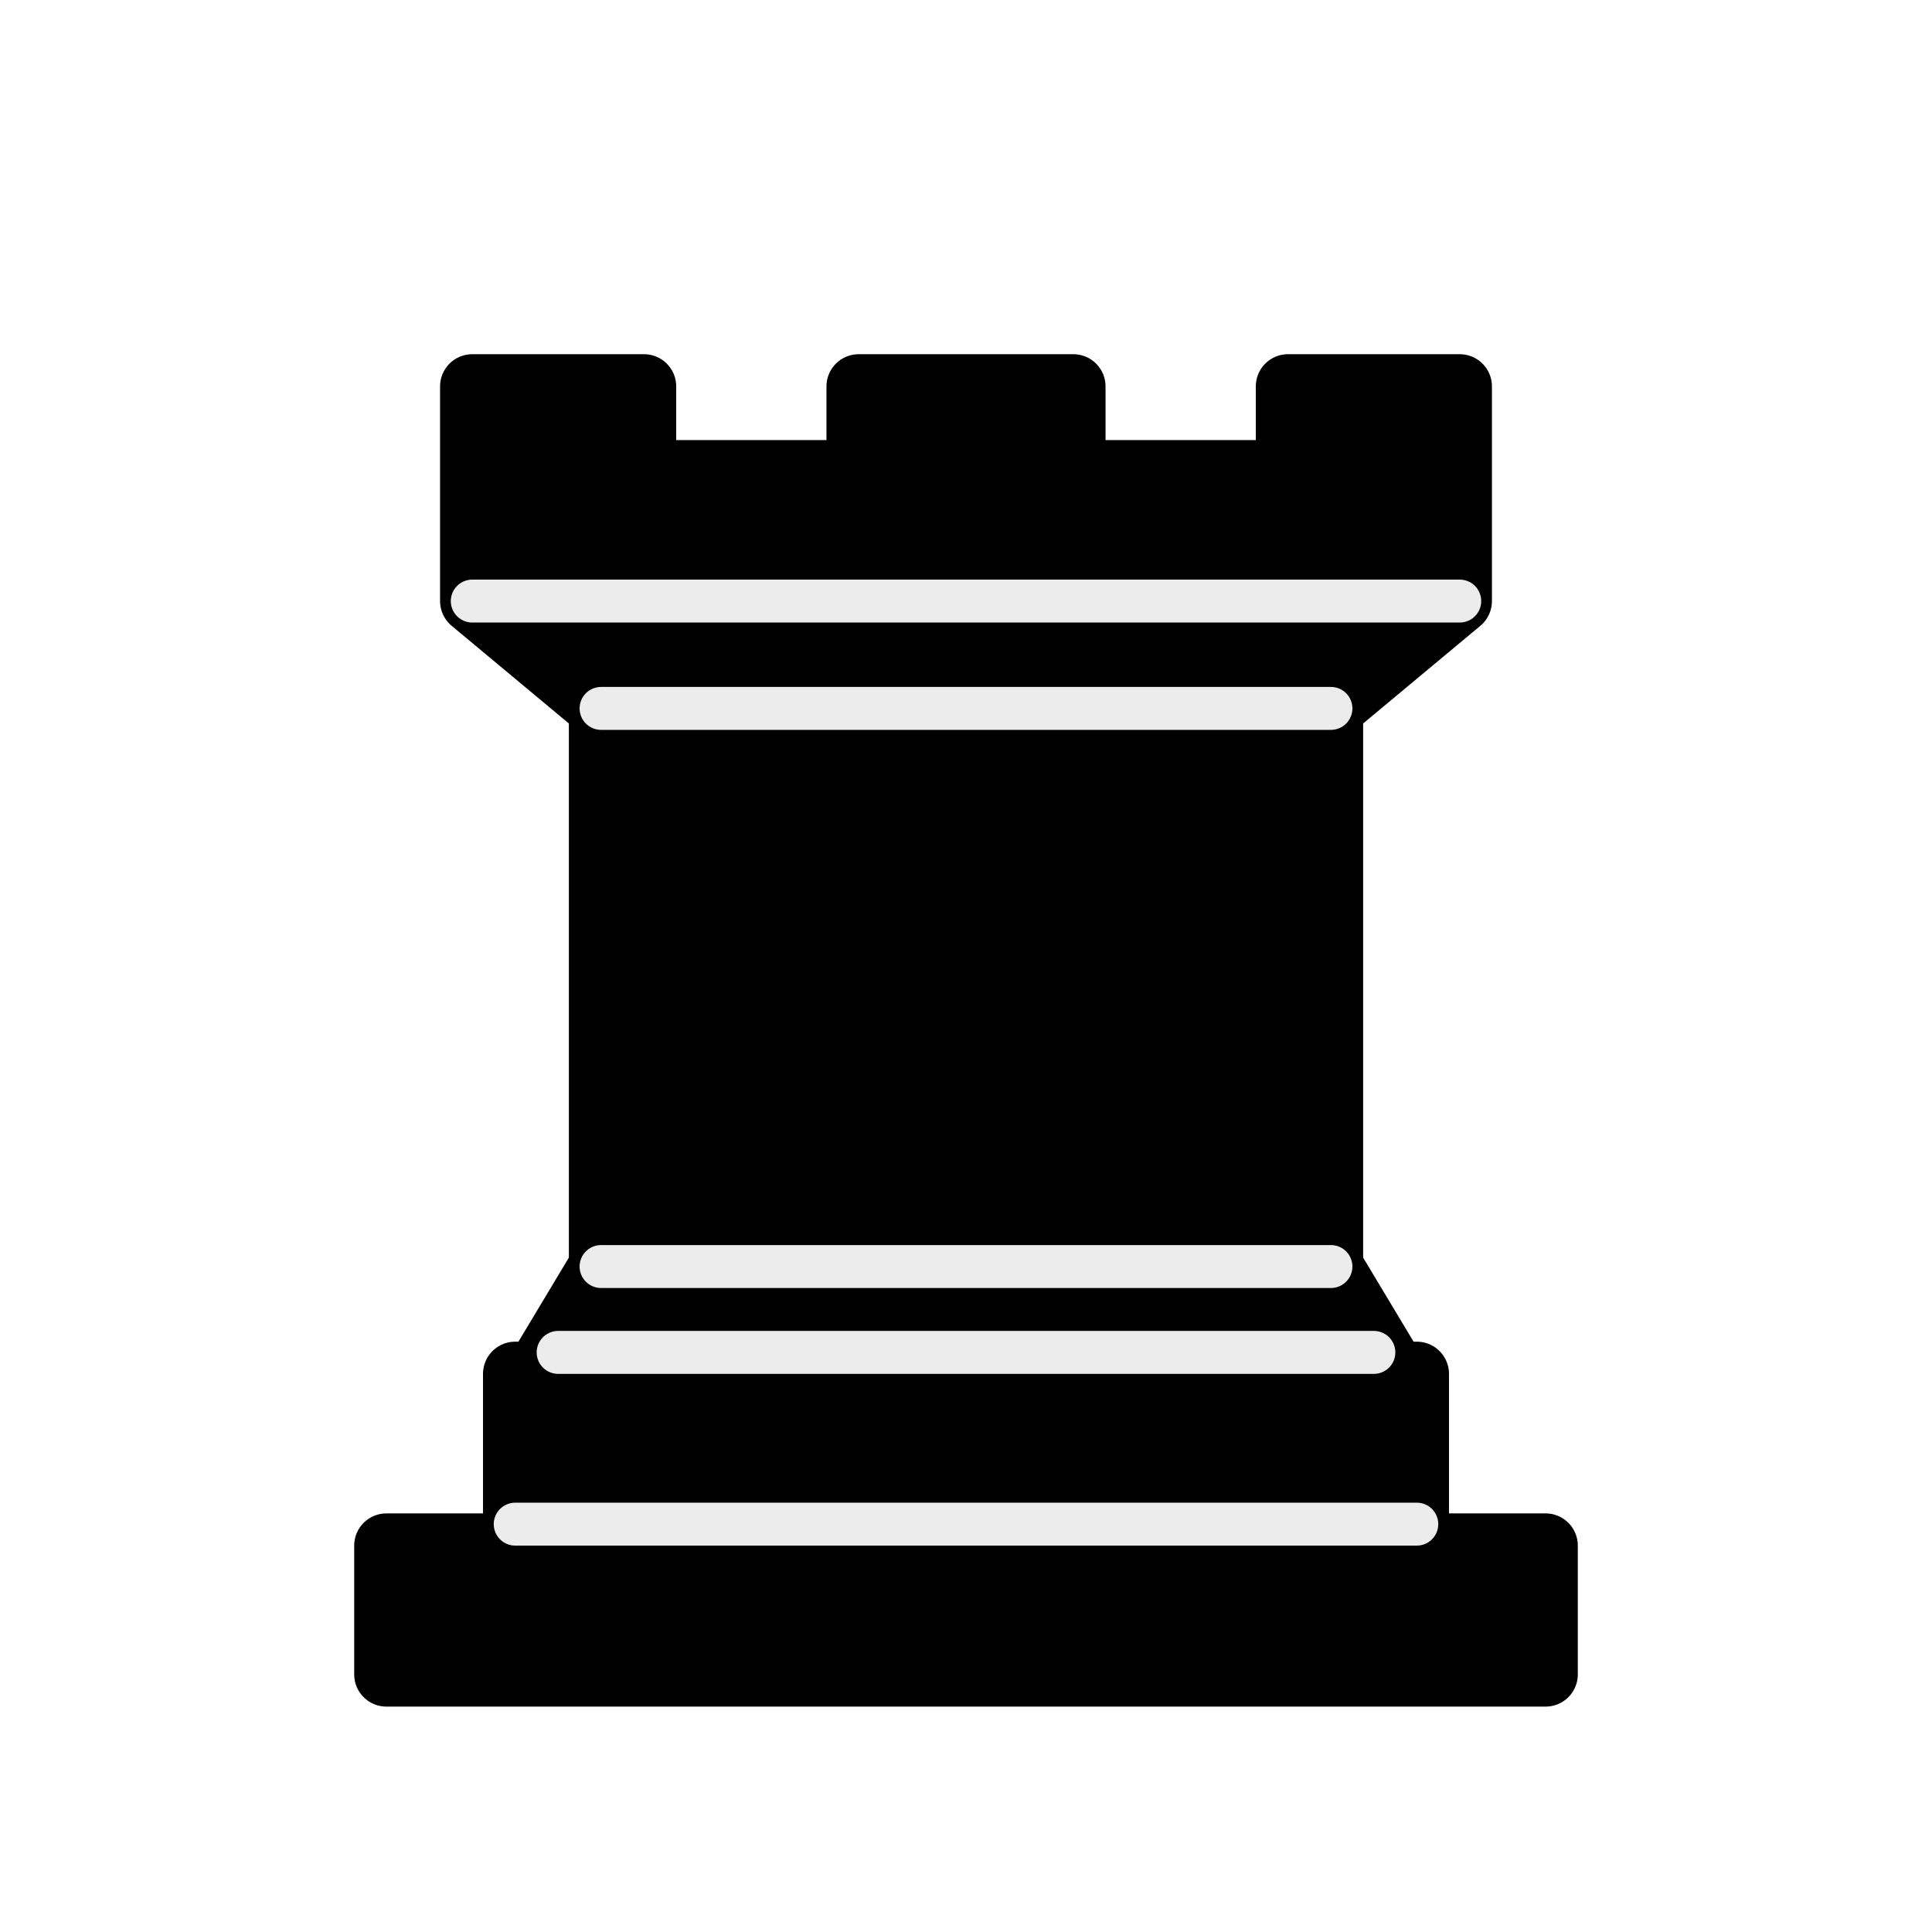
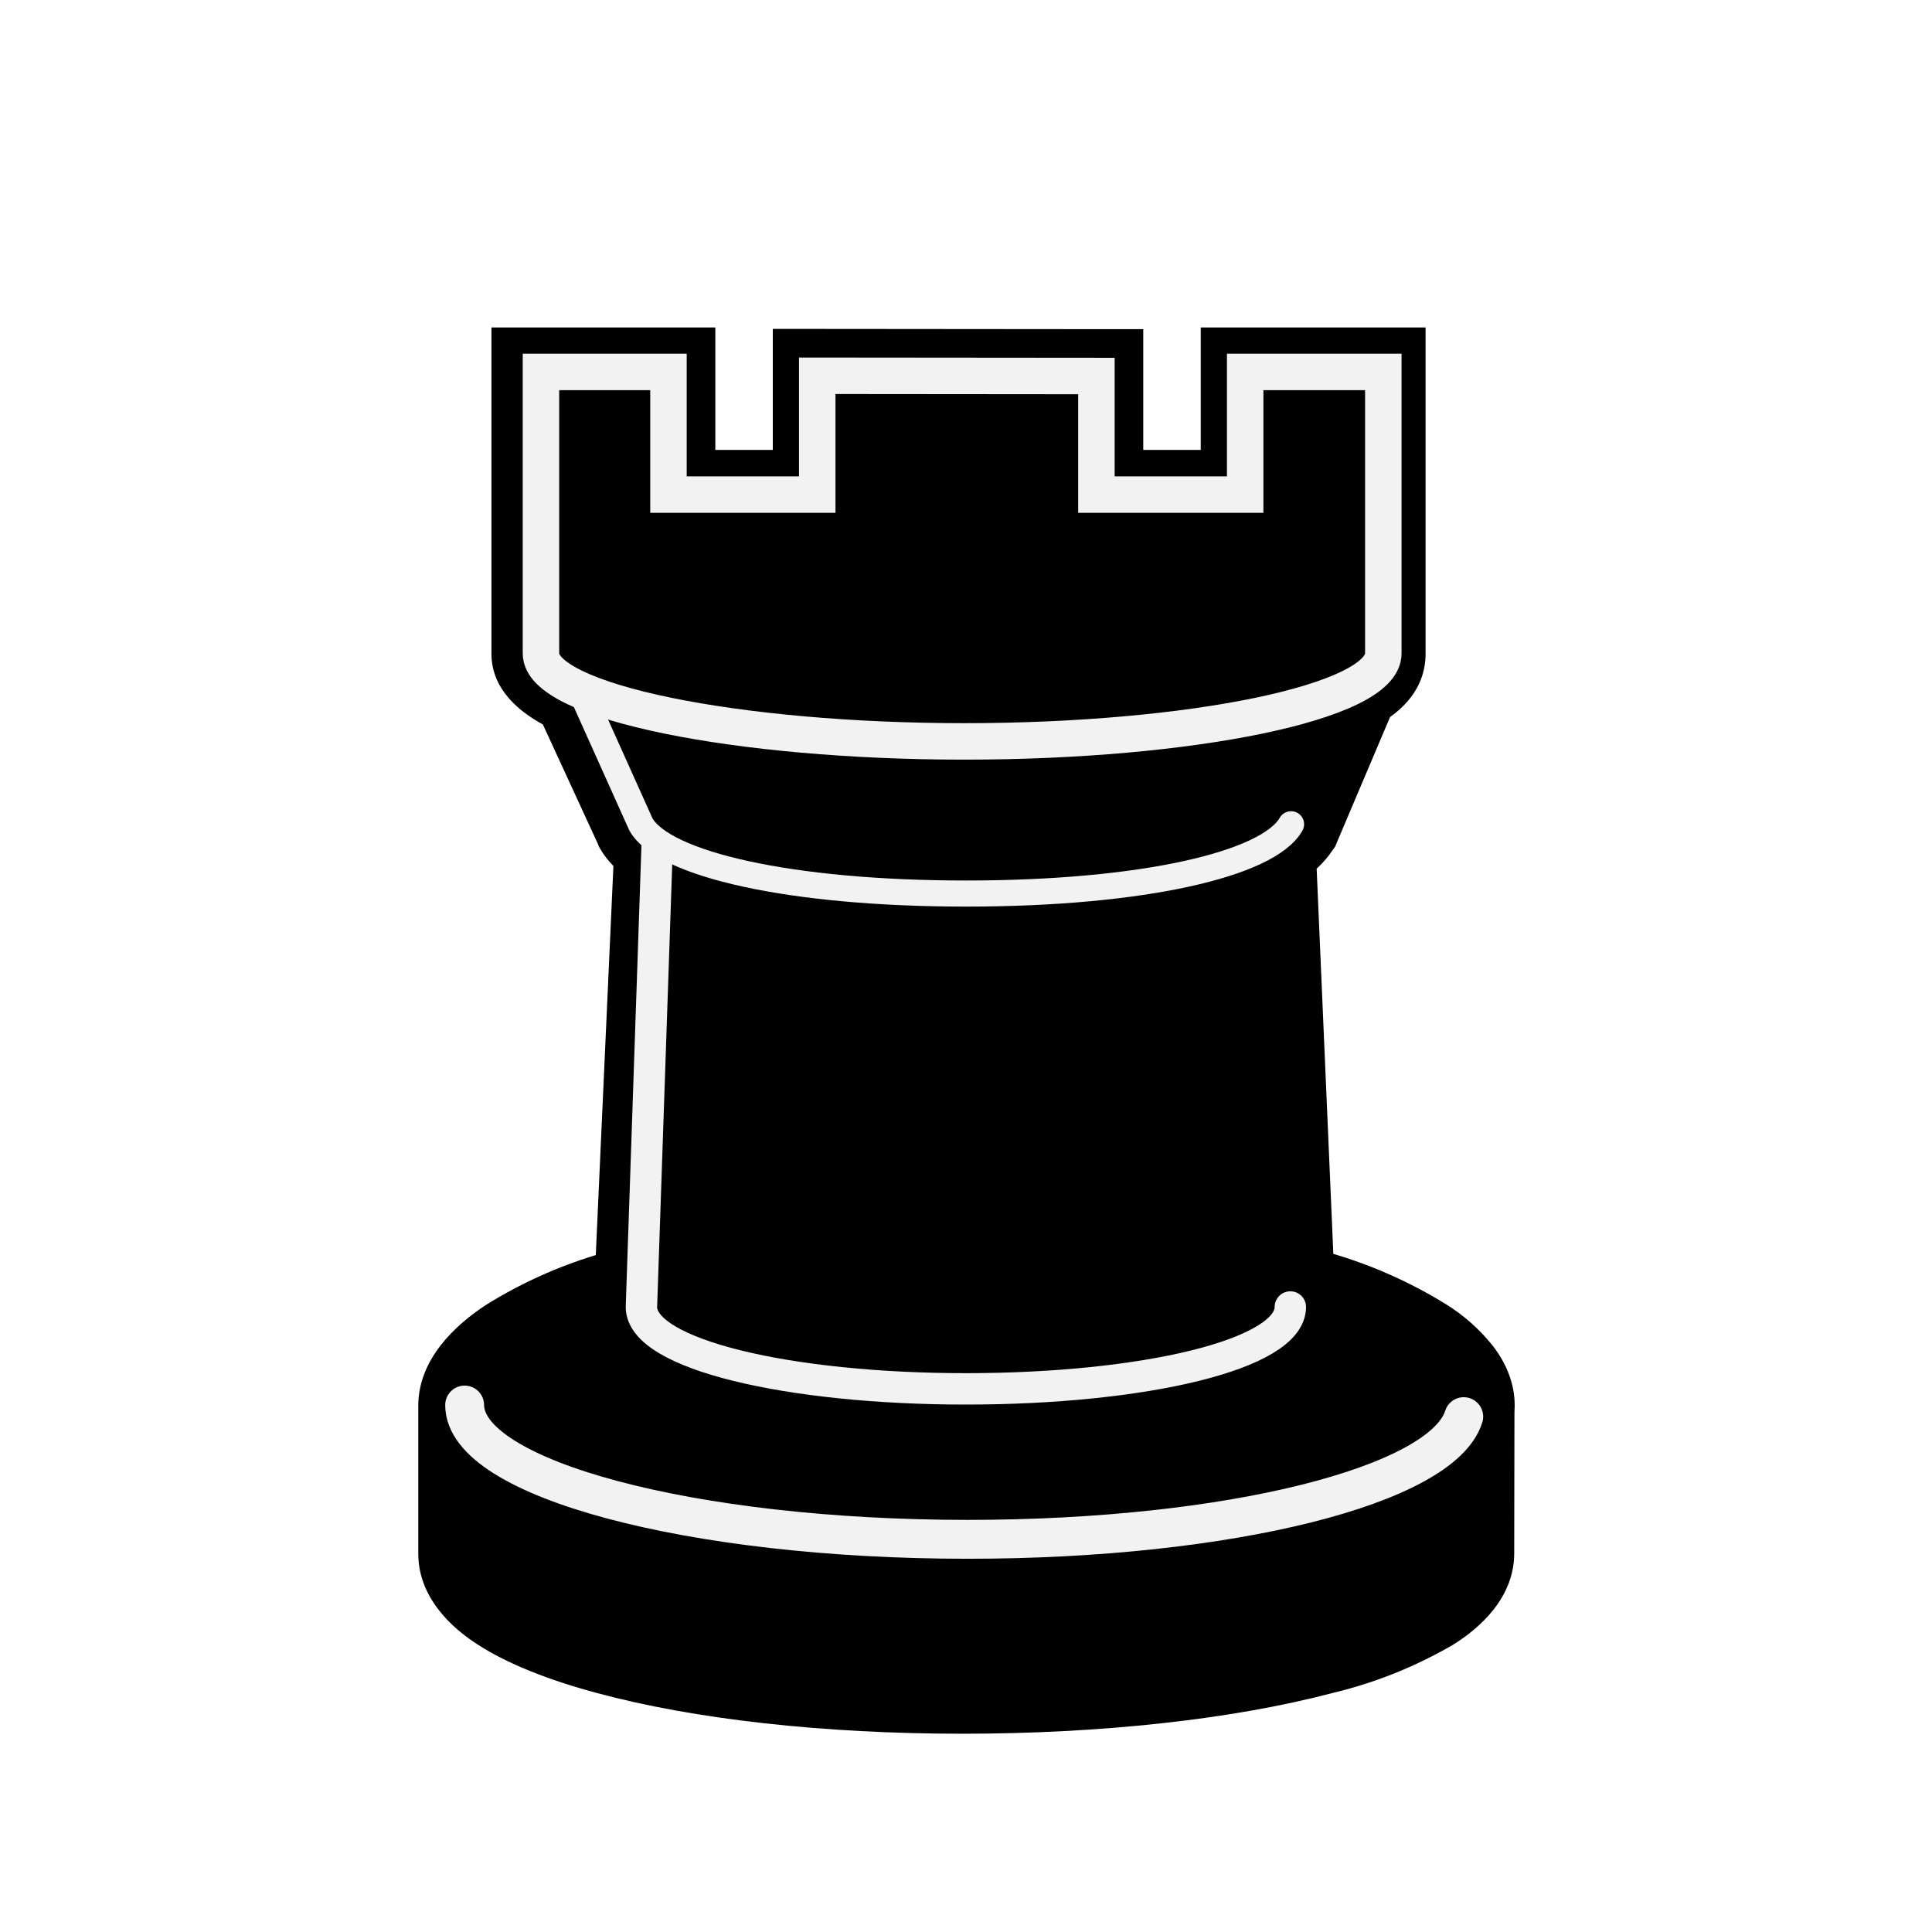
- <svg xmlns="http://www.w3.org/2000/svg" viewBox="0 0 45 45">
-   <g fill-rule="evenodd" stroke="#000" stroke-linecap="round" stroke-linejoin="round" stroke-width="1.5">
-     <path stroke-linecap="butt" d="M9 39h27v-3H9zm3.5-7 1.5-2.5h17l1.5 2.5zm-.5 4v-4h21v4z" />
-     <path stroke-linecap="butt" stroke-linejoin="miter" d="M14 29.5v-13h17v13z" />
-     <path stroke-linecap="butt" d="M14 16.5 11 14h23l-3 2.5zM11 14V9h4v2h5V9h5v2h5V9h4v5z" />
-     <path fill="none" stroke="#ececec" stroke-linejoin="miter" stroke-width="1" d="M12 35.5h21m-20-4h19m-18-2h17m-17-13h17M11 14h23" />
+ <svg xmlns="http://www.w3.org/2000/svg" viewBox="0 0 800 800">
+   <path d="M398.3 708.2c-56.2 0-108.6-5.8-148.3-16.5-44.6-12.1-67.1-28.4-67.1-48.5V582c0-28.3 43.1-46.1 73.2-55.2l7.9-172.5a28.5 28.5 0 0 1-7.2-8.2l-.2-.3-24.3-52.8c-7-3.5-19-10.7-19-22.2V145.3h73.4v50.8h42.1v-50.2l135 .1v50.1h42.1v-50.8h74.5v125.4c0 7.7-4.1 14.4-12.7 19.8L544.1 346l-.4.8q-3.15 4.65-8.4 8.7l7.5 171.1a196 196 0 0 1 50.5 21.6c16.2 10.5 24.3 21.8 24.3 34l-.1 2.5-.1 58.8c0 20.2-23 36.5-68.4 48.5-40.4 10.3-93.8 16.2-150.7 16.2" />
+   <path d="M570.6 155v115.7c0 4.5-3.1 9-10.7 13.1l-24.5 57.7a30.7 30.7 0 0 1-10.2 9l8 183.5c46.3 12.5 74.6 30.8 74.6 48.2l-.1 1.9-.1 59.3c0 30.6-93.1 55.4-209.2 55.4-114.5 0-205.8-24.7-205.8-55.4v-61.2c0-17.2 27.4-35.3 72.8-47.8l8.4-184.7c-4-2.6-7.1-5.3-8.7-8.1l-25.6-55.7c-10.2-4.5-16.6-9.6-16.6-15V155h54v50.8h61.6v-50.3l115.6.1v50.2h61.6V155zm19.5-19.4h-92.9v50.7h-23.8v-50h-19.3l-115-.1H320v50.1h-23.8v-50.7h-92.7v135.1c0 15.3 12.4 24.4 21.3 29.3l22.8 49.5.3.8.4.8c1.5 2.7 3.5 5.2 5.7 7.5l-7.3 161.1a191.2 191.2 0 0 0-45.4 20.6c-12.9 8.4-28.1 22.6-28.1 41.8v61.2c0 18 13.5 30.6 24.8 37.8 12 7.7 28.5 14.4 49.4 20 40.4 10.9 94 16.8 151 16.8 57.7 0 112.1-6 153.1-16.8a183.8 183.8 0 0 0 50.1-20c11.6-7.2 25.4-19.8 25.4-37.9l.1-58.2.1-3c0-8.6-3.1-17.1-9.2-24.9a76 76 0 0 0-19.5-17.2 192.4 192.4 0 0 0-46.4-20.7l-6.9-159.5c2.7-2.5 4.9-5.1 6.7-7.8l1-1.4.6-1.5 22.1-52.1c12.1-8.6 14.7-18.8 14.7-26.1V135.6z" />
+   <g fill="none" stroke="#f2f2f2" stroke-linecap="round" stroke-miterlimit="10">
+     <path stroke-linejoin="round" stroke-width="16.1" d="M606.1 586.6c-8.9 28.4-96.9 50.8-205.4 50.8-114.5 0-208.3-25.1-208.3-55.6" />
+     <path stroke-width="13" d="M534.3 541.2c0 19.7-60.9 33.9-134.4 33.9h.1c-73.4 0-134.4-14.3-134.4-33.9l6.5-190.7" />
+     <path stroke-width="10.8" d="M534.6 341.3C525.2 357.9 472.9 370 400 370h.1c-72.9 0-125.3-12.1-134.7-28.6l-24.5-54.5" />
+     <path stroke-width="15.1" d="M572.8 270.6V154h-57.2v50.8H454v-49.1l-115.6-.1v49.2h-61.6V154H224v116.6c0 20.1 81.5 36.4 175.3 36.4 93.7 0 173.5-16.2 173.5-36.4z" />
  </g>
</svg>
